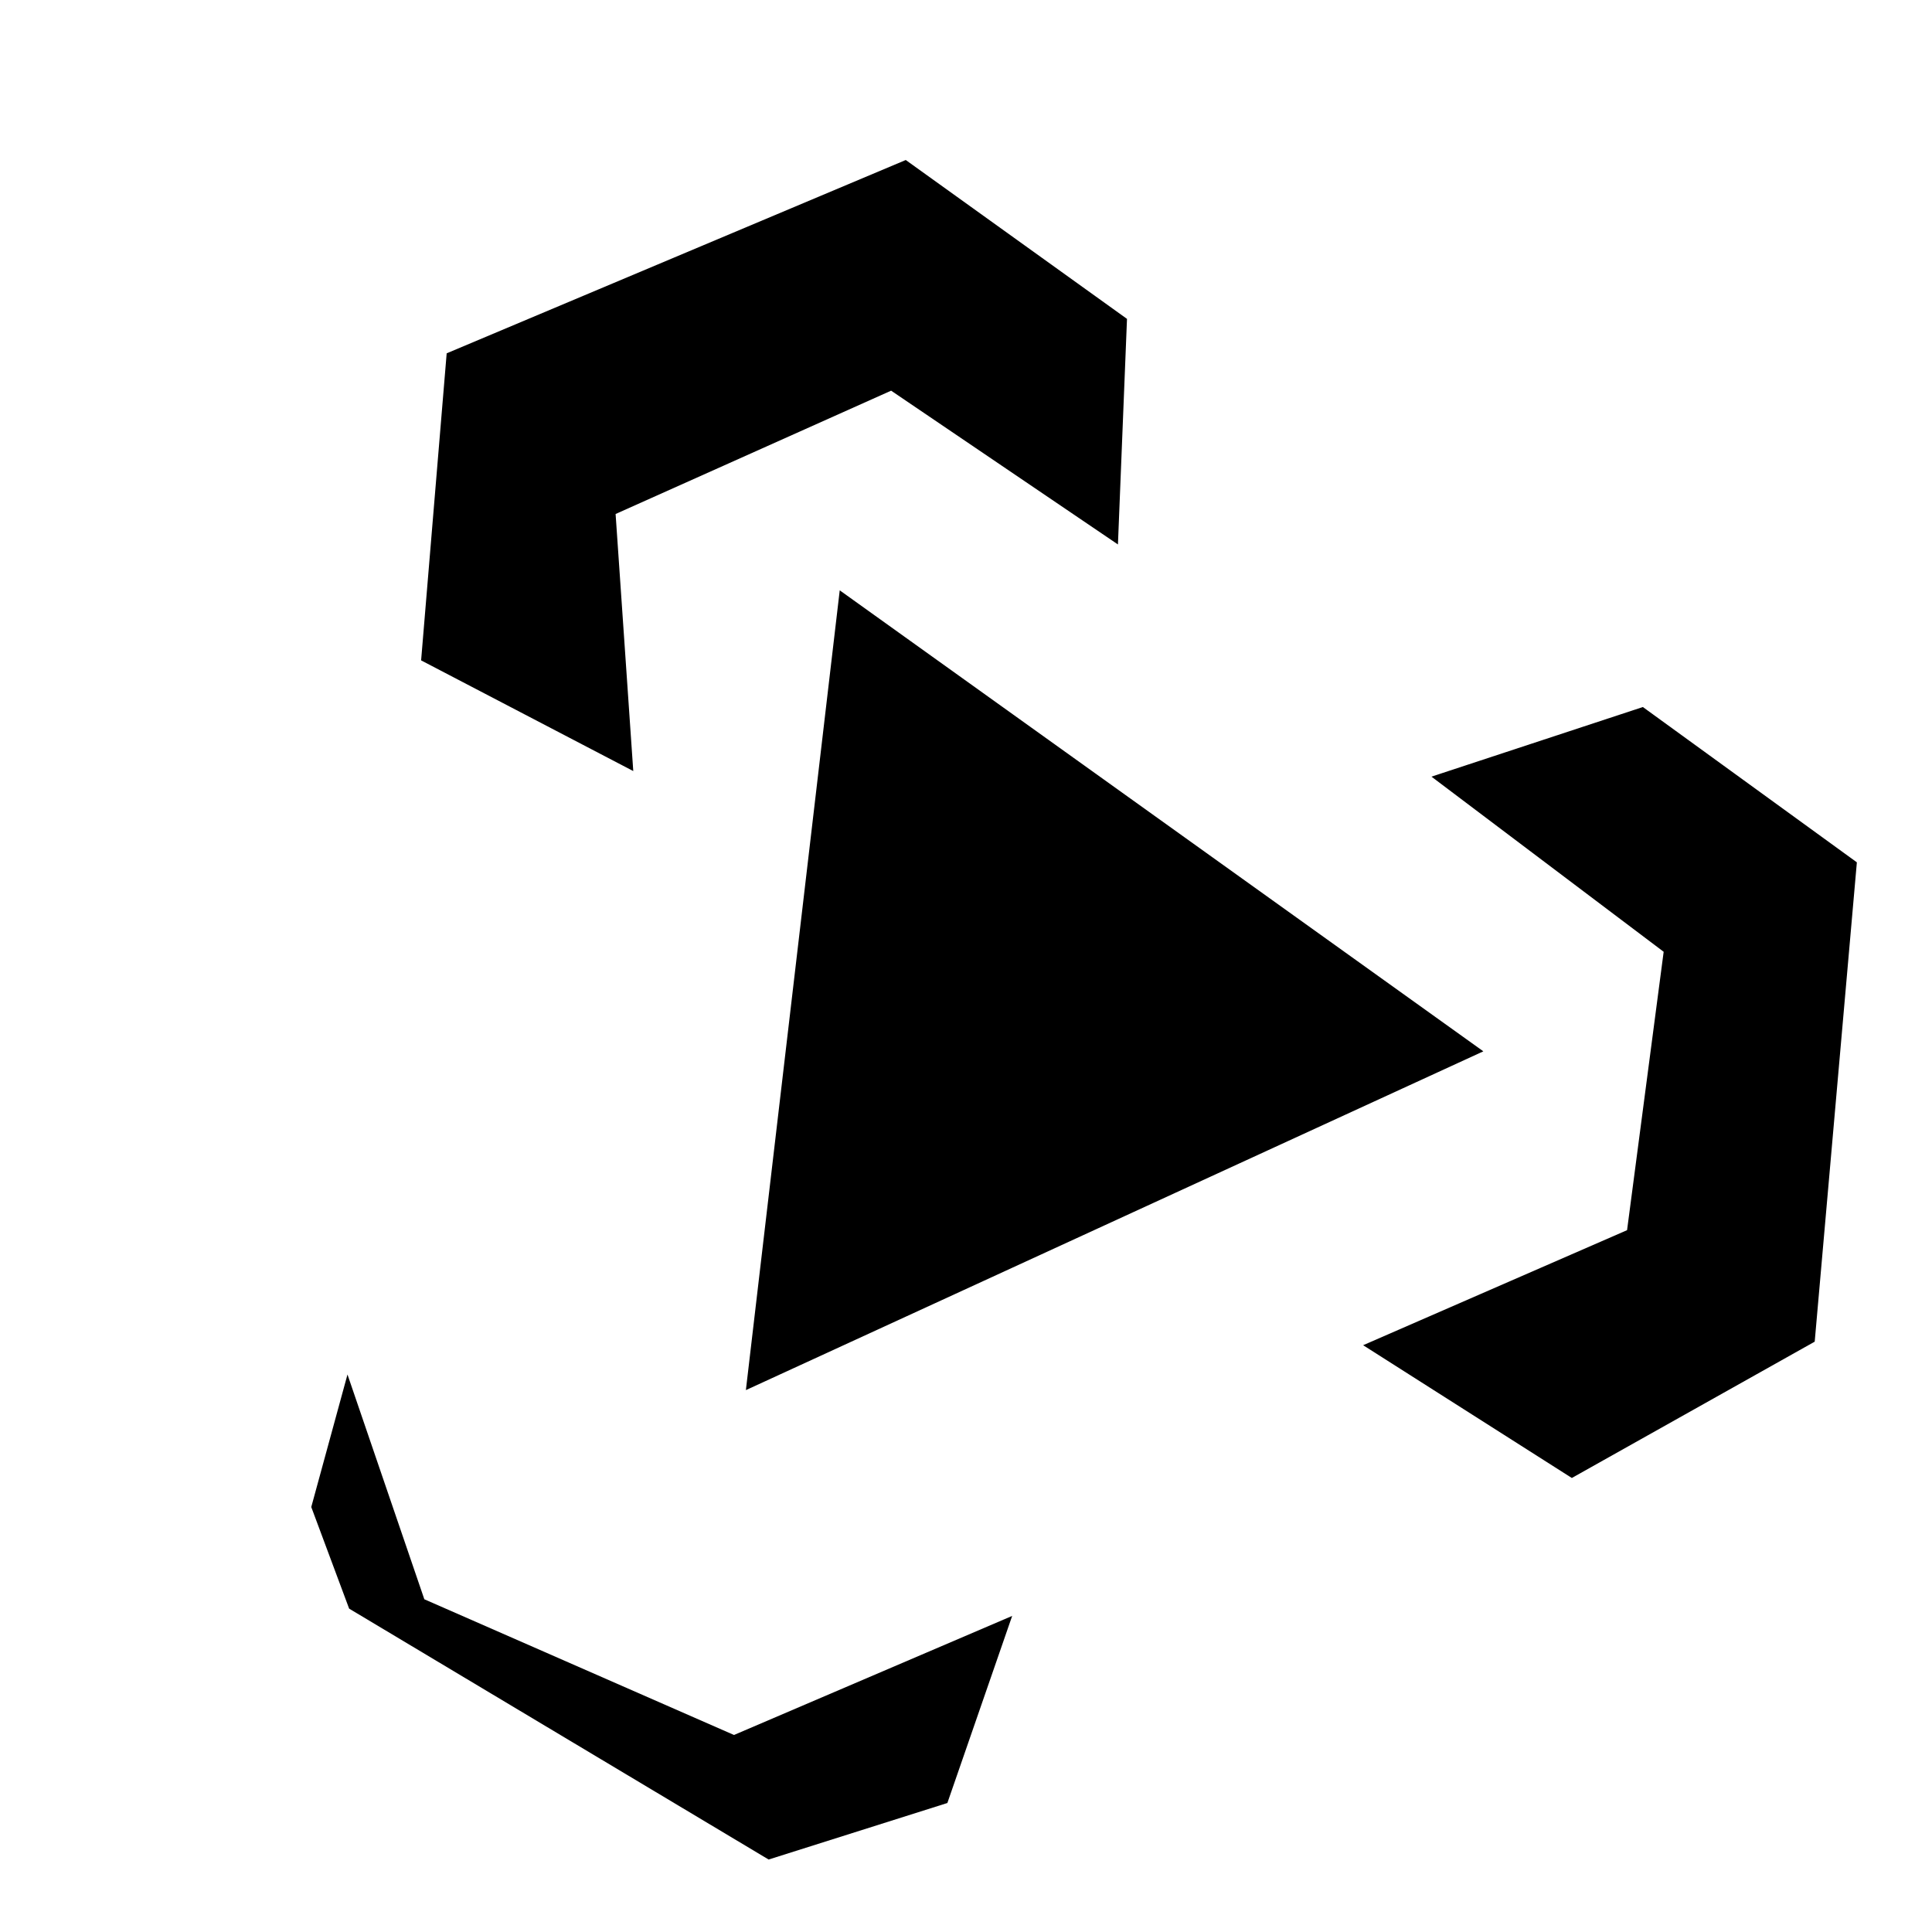
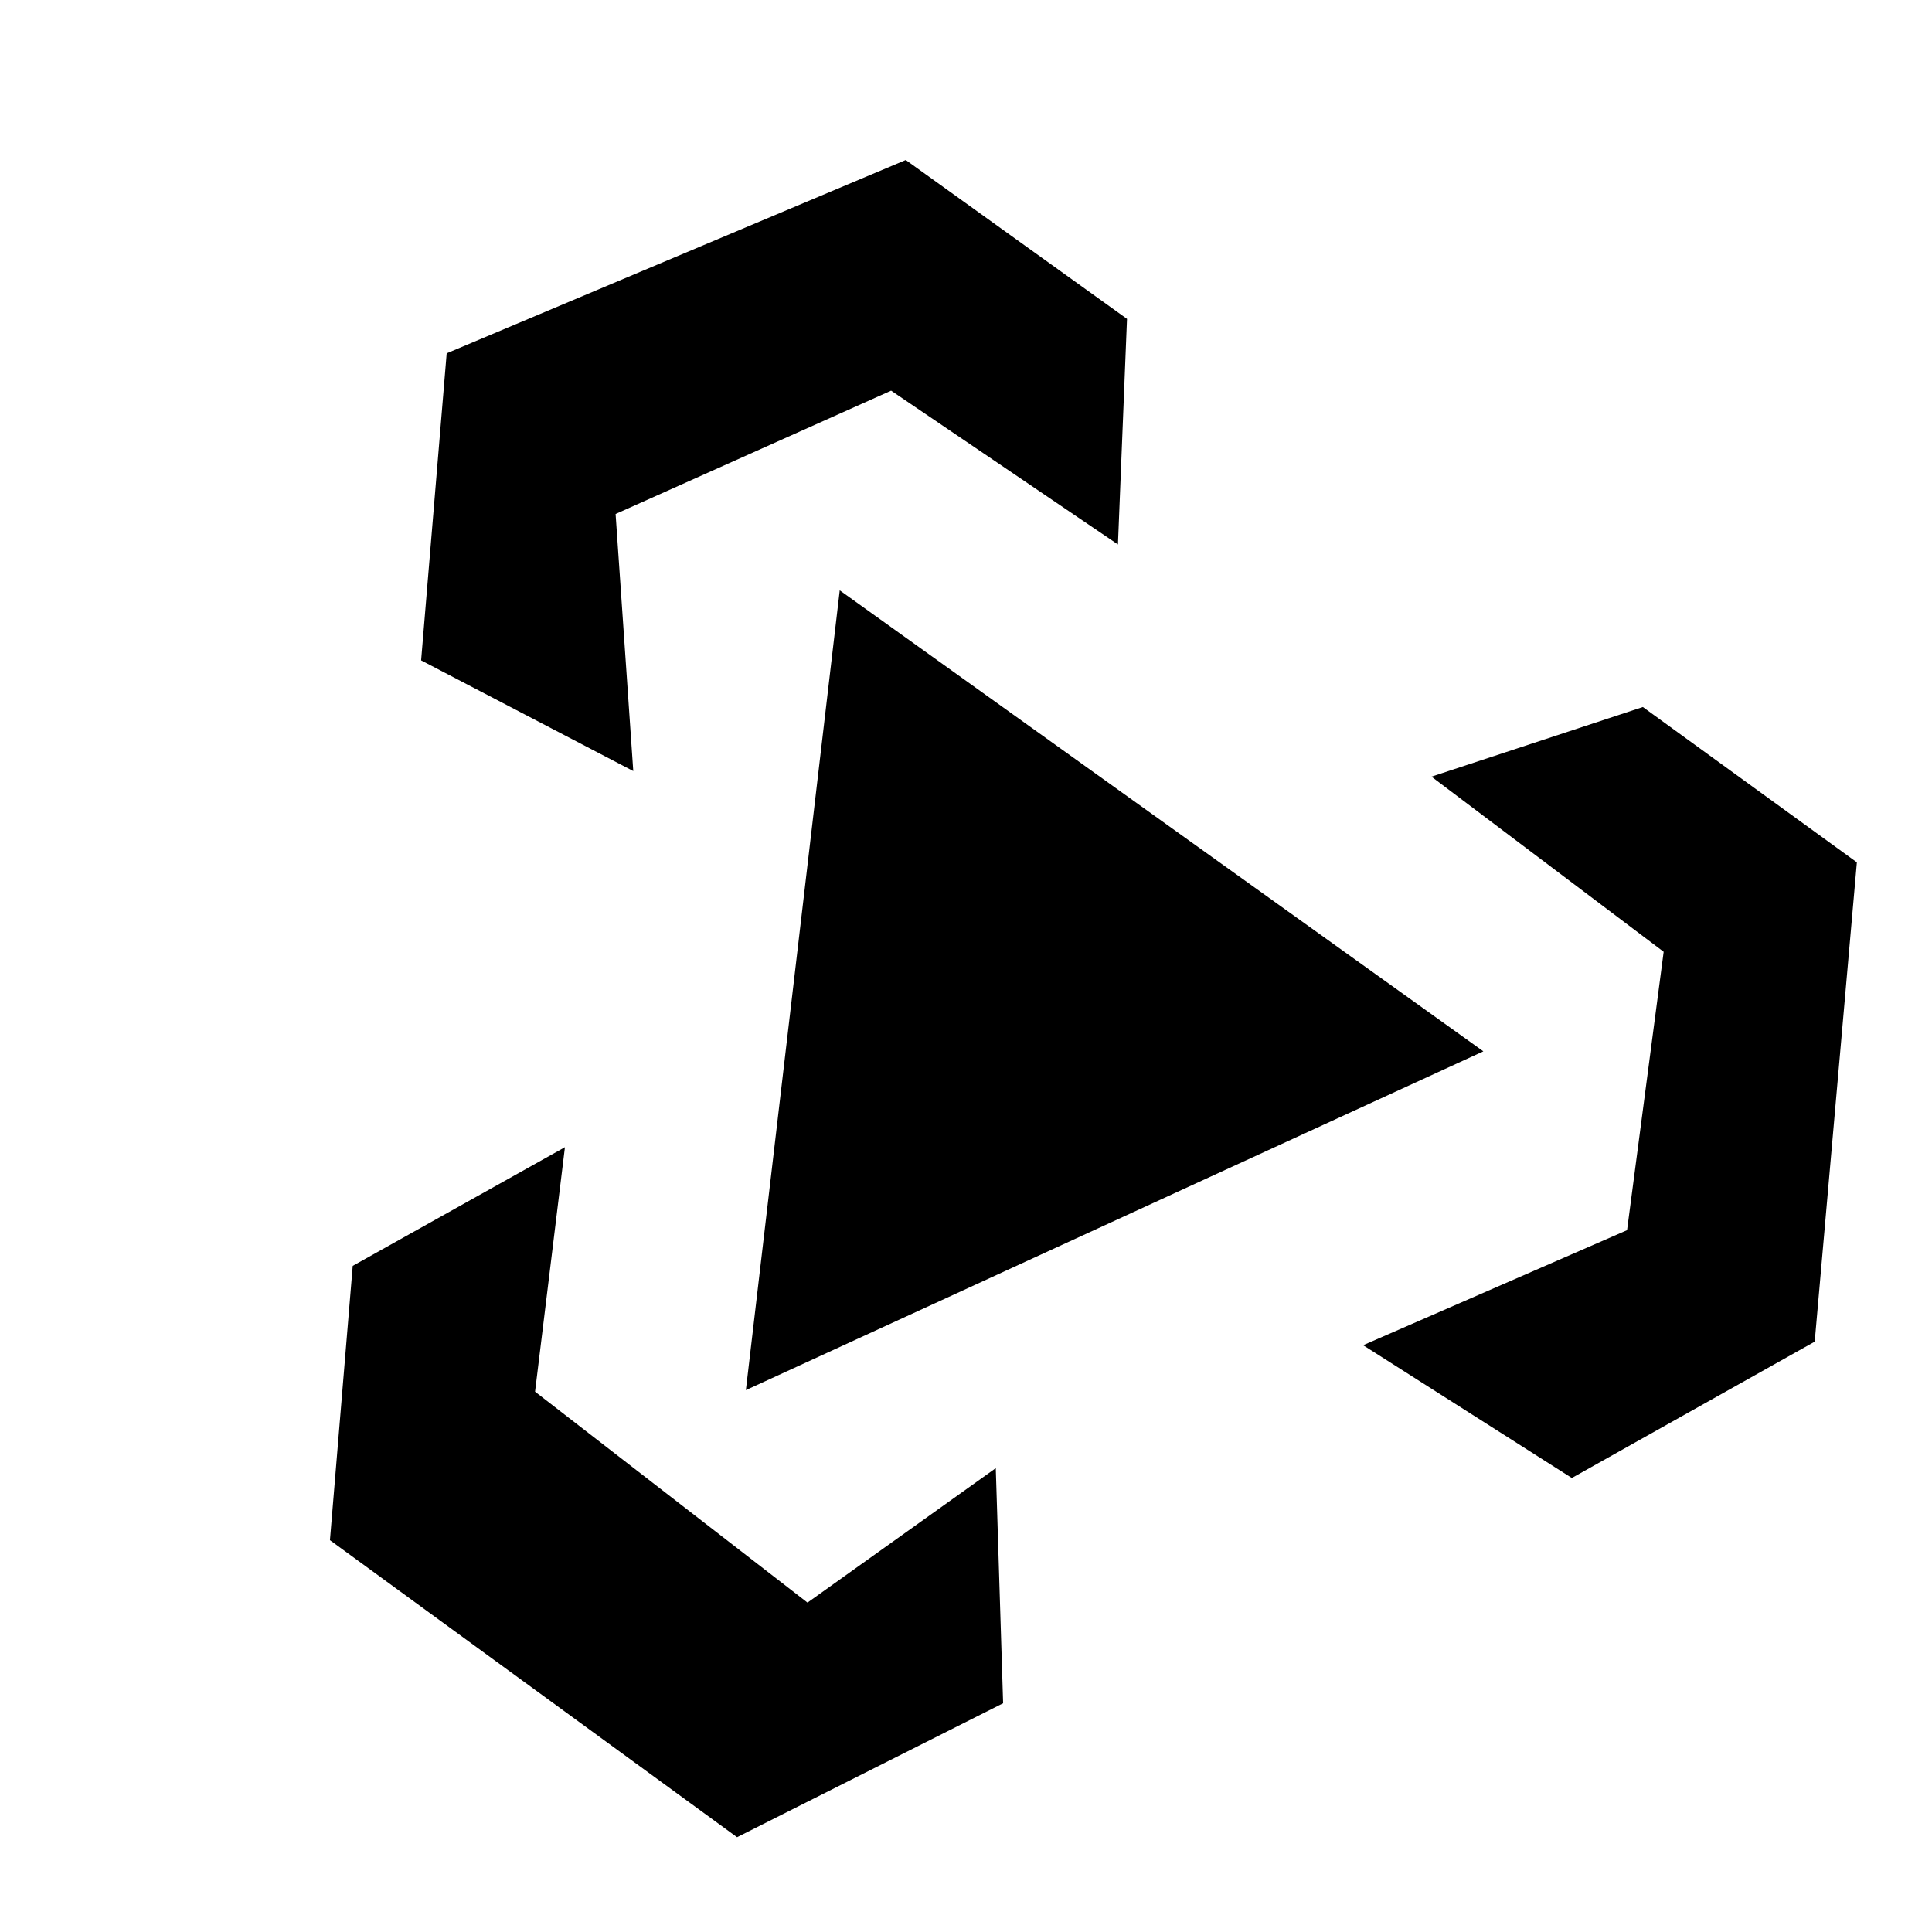
<svg xmlns="http://www.w3.org/2000/svg" viewBox="0 0 90 90">
-   <path fill="currentColor" fill-rule="evenodd" d="M 39.118 27.5 C 49.112 34.658 59.106 41.816 69.1 48.975 C 57.648 54.236 46.197 59.496 34.746 64.757 C 36.203 52.338 37.661 39.919 39.118 27.5 Z M 29.5 35.919 C 26.206 34.2 22.911 32.482 19.617 30.763 C 20.014 25.995 20.411 21.227 20.808 16.459 C 27.937 13.457 35.066 10.455 42.194 7.454 C 45.63 9.921 49.065 12.388 52.5 14.855 C 52.359 18.358 52.219 21.861 52.078 25.363 C 48.556 22.975 45.034 20.587 41.512 18.199 C 37.234 20.114 32.955 22.029 28.677 23.944 C 28.951 27.936 29.226 31.927 29.5 35.919 Z M 66.683 36.179 C 69.966 35.098 73.248 34.017 76.531 32.936 C 79.854 35.348 83.177 37.76 86.5 40.171 C 85.845 47.614 85.191 55.057 84.536 62.5 C 80.765 64.617 76.993 66.733 73.222 68.85 C 69.981 66.788 66.74 64.727 63.5 62.665 C 67.599 60.879 71.697 59.092 75.795 57.306 C 76.364 52.983 76.932 48.66 77.5 44.338 C 73.894 41.618 70.289 38.899 66.683 36.179 Z M 16.187 64.03 C 17.38 67.52 18.574 71.01 19.767 74.5 C 24.575 76.607 29.383 78.715 34.192 80.822 C 38.511 78.973 42.831 77.124 47.151 75.276 C 46.144 78.181 45.138 81.086 44.132 83.991 C 41.357 84.869 38.581 85.746 35.806 86.624 C 29.292 82.728 22.778 78.832 16.264 74.936 C 15.676 73.358 15.088 71.78 14.5 70.203 C 15.062 68.145 15.625 66.088 16.187 64.03 Z" />
+   <path fill="currentColor" fill-rule="evenodd" d="M 39.118 27.5 C 49.112 34.658 59.106 41.816 69.1 48.975 C 57.648 54.236 46.197 59.496 34.746 64.757 C 36.203 52.338 37.661 39.919 39.118 27.5 Z M 29.5 35.919 C 26.206 34.2 22.911 32.482 19.617 30.763 C 20.014 25.995 20.411 21.227 20.808 16.459 C 27.937 13.457 35.066 10.455 42.194 7.454 C 45.63 9.921 49.065 12.388 52.5 14.855 C 52.359 18.358 52.219 21.861 52.078 25.363 C 48.556 22.975 45.034 20.587 41.512 18.199 C 37.234 20.114 32.955 22.029 28.677 23.944 C 28.951 27.936 29.226 31.927 29.5 35.919 Z M 66.683 36.179 C 69.966 35.098 73.248 34.017 76.531 32.936 C 79.854 35.348 83.177 37.76 86.5 40.171 C 85.845 47.614 85.191 55.057 84.536 62.5 C 80.765 64.617 76.993 66.733 73.222 68.85 C 69.981 66.788 66.74 64.727 63.5 62.665 C 67.599 60.879 71.697 59.092 75.795 57.306 C 76.364 52.983 76.932 48.66 77.5 44.338 C 73.894 41.618 70.289 38.899 66.683 36.179 Z M 46.387 68.392 C 46.501 72.043 46.615 75.694 46.729 79.344 C 42.598 81.424 38.466 83.504 34.335 85.584 C 28.013 80.972 21.692 76.359 15.37 71.747 C 15.723 67.487 16.077 63.228 16.431 58.969 C 19.726 57.127 23.021 55.284 26.317 53.441 C 25.853 57.237 25.389 61.034 24.925 64.83 C 29.156 68.105 33.386 71.38 37.616 74.655 C 40.539 72.567 43.463 70.48 46.387 68.392 Z" />
</svg>
